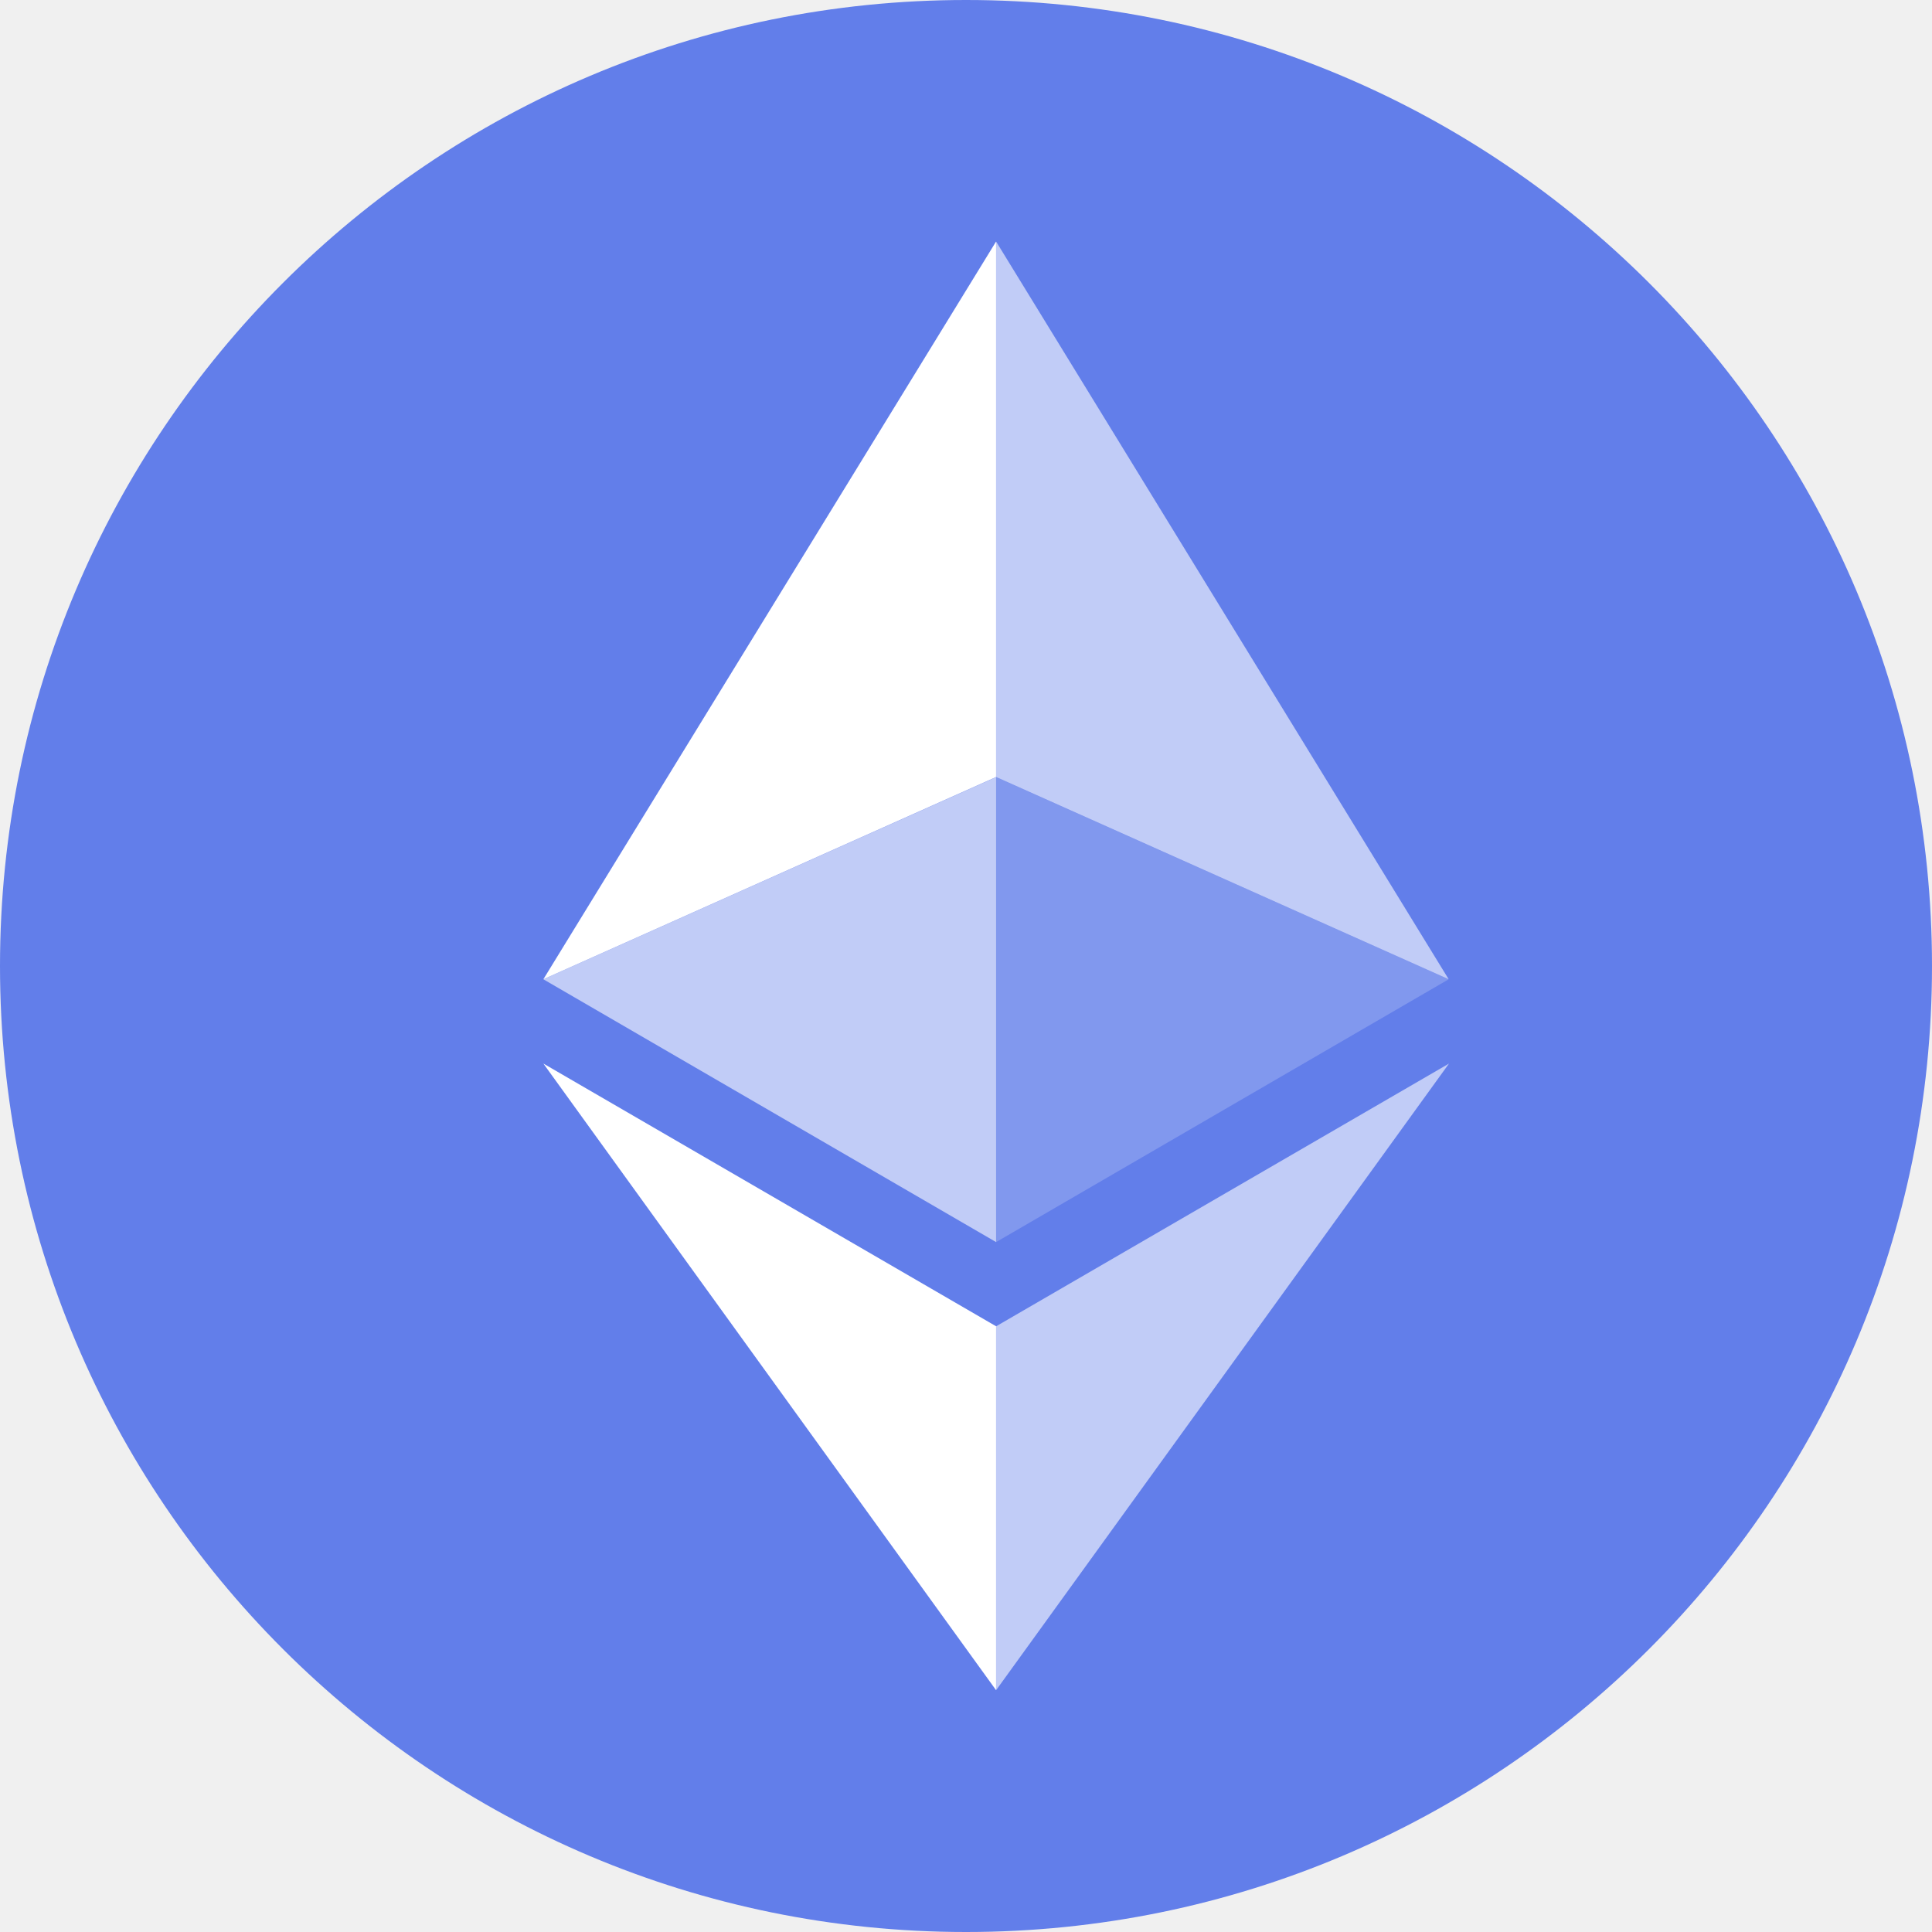
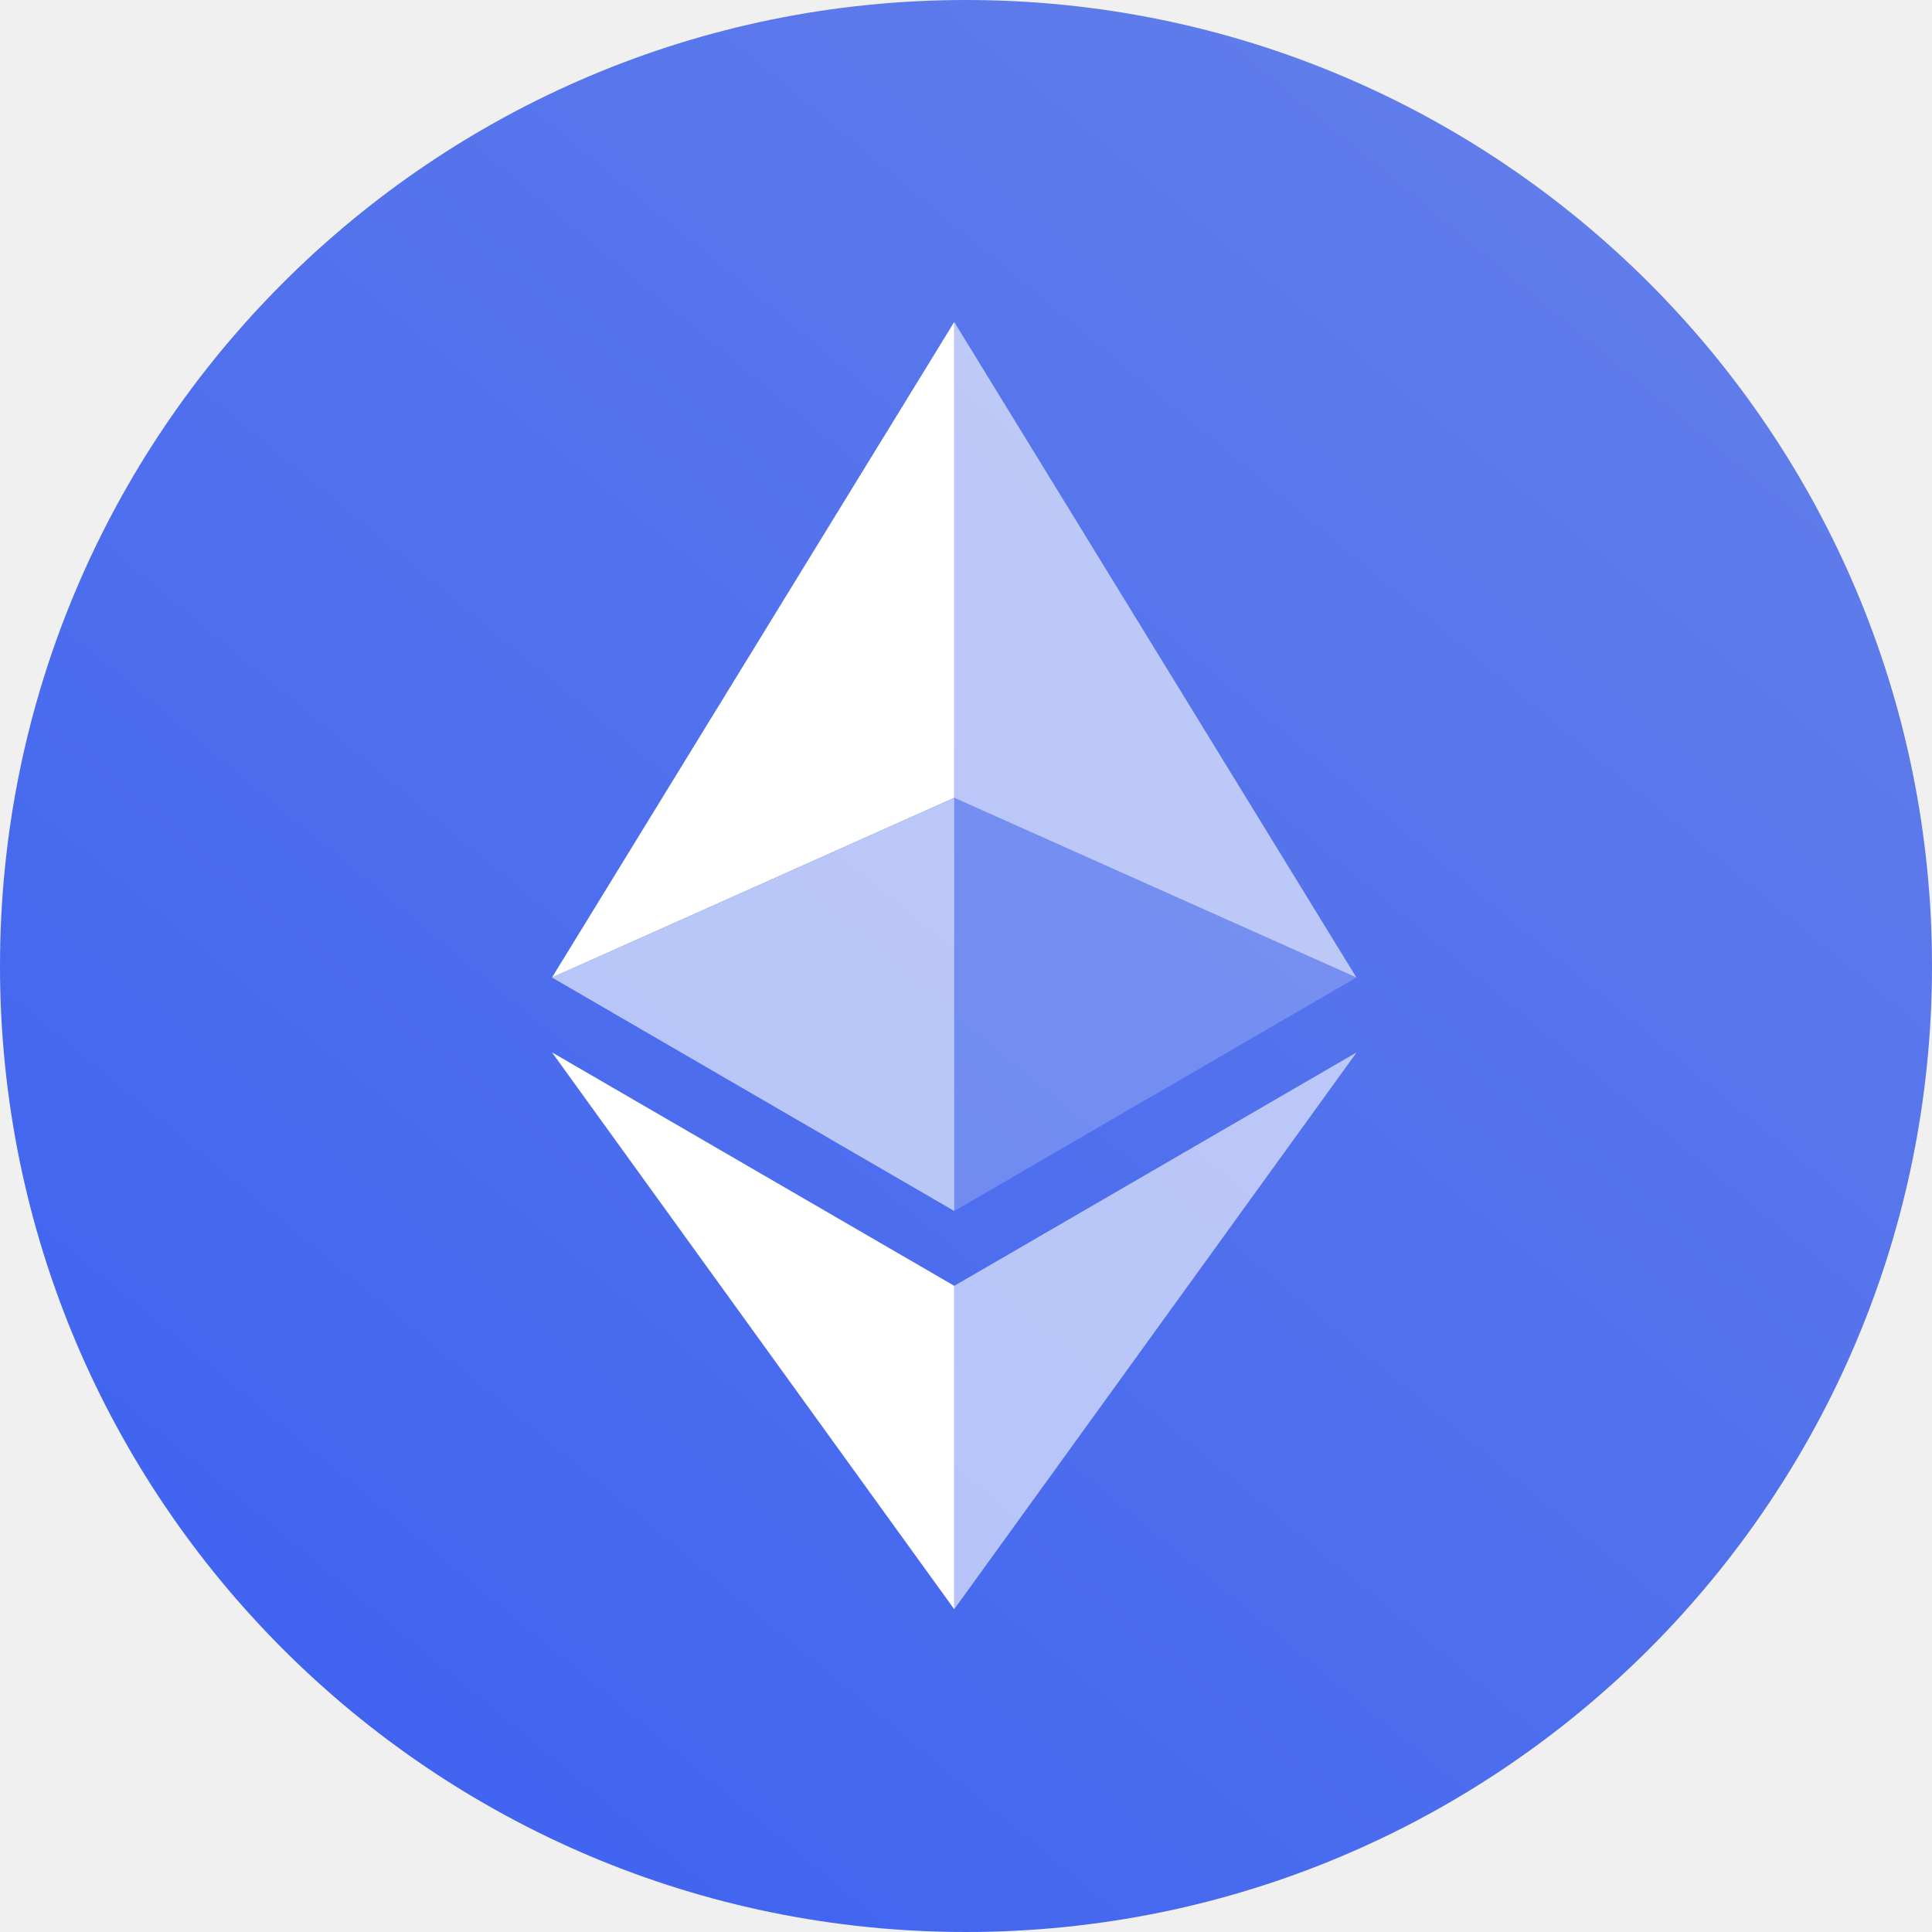
- <svg xmlns="http://www.w3.org/2000/svg" width="40" height="40" viewBox="0 0 40 40" fill="none">
-   <path d="M20 40C31.046 40 40 31.046 40 20C40 8.954 31.046 0 20 0C8.954 0 0 8.954 0 20C0 31.046 8.954 40 20 40Z" fill="#627EEA" />
-   <path d="M20.623 5V16.087L29.993 20.274L20.623 5Z" fill="white" fill-opacity="0.602" />
-   <path d="M20.623 5L11.25 20.274L20.623 16.087V5Z" fill="white" />
-   <path d="M20.623 27.46V34.994L30 22.02L20.623 27.46Z" fill="white" fill-opacity="0.602" />
-   <path d="M20.623 34.994V27.459L11.25 22.02L20.623 34.994Z" fill="white" />
-   <path d="M20.623 25.716L29.993 20.275L20.623 16.09V25.716Z" fill="white" fill-opacity="0.2" />
-   <path d="M11.25 20.275L20.623 25.716V16.09L11.25 20.275Z" fill="white" fill-opacity="0.602" />
+ <svg xmlns="http://www.w3.org/2000/svg" width="32" height="32" viewBox="0 0 32 32" fill="none">
+   <defs>
+     <linearGradient id="paint0_linear_987_11512" x1="27.79" y1="2.526" x2="3.368" y2="32" gradientUnits="userSpaceOnUse">
+       <stop stop-color="#627EEA" />
+       <stop offset="1" stop-color="#3C61F1" />
+     </linearGradient>
+   </defs>
+   <path d="M16 32C24.837 32 32 24.837 32 16C32 7.163 24.837 0 16 0C7.163 0 0 7.163 0 16C0 24.837 7.163 32 16 32Z" fill="url(#paint0_linear_987_11512)" />
+   <path d="M15.805 5.333V13.214L22.466 16.19L15.805 5.333Z" fill="white" fill-opacity="0.602" />
+   <path d="M15.805 5.333L9.143 16.19L15.805 13.214V5.333Z" fill="white" />
+   <path d="M15.805 21.298V26.654L22.47 17.431L15.805 21.298Z" fill="white" fill-opacity="0.602" />
+   <path d="M15.805 26.654V21.297L9.143 17.431L15.805 26.654Z" fill="white" />
+   <path d="M15.805 20.058L22.466 16.191L15.805 13.216V20.058Z" fill="white" fill-opacity="0.2" />
+   <path d="M9.143 16.191L15.805 20.058V13.216L9.143 16.191Z" fill="white" fill-opacity="0.602" />
</svg>
